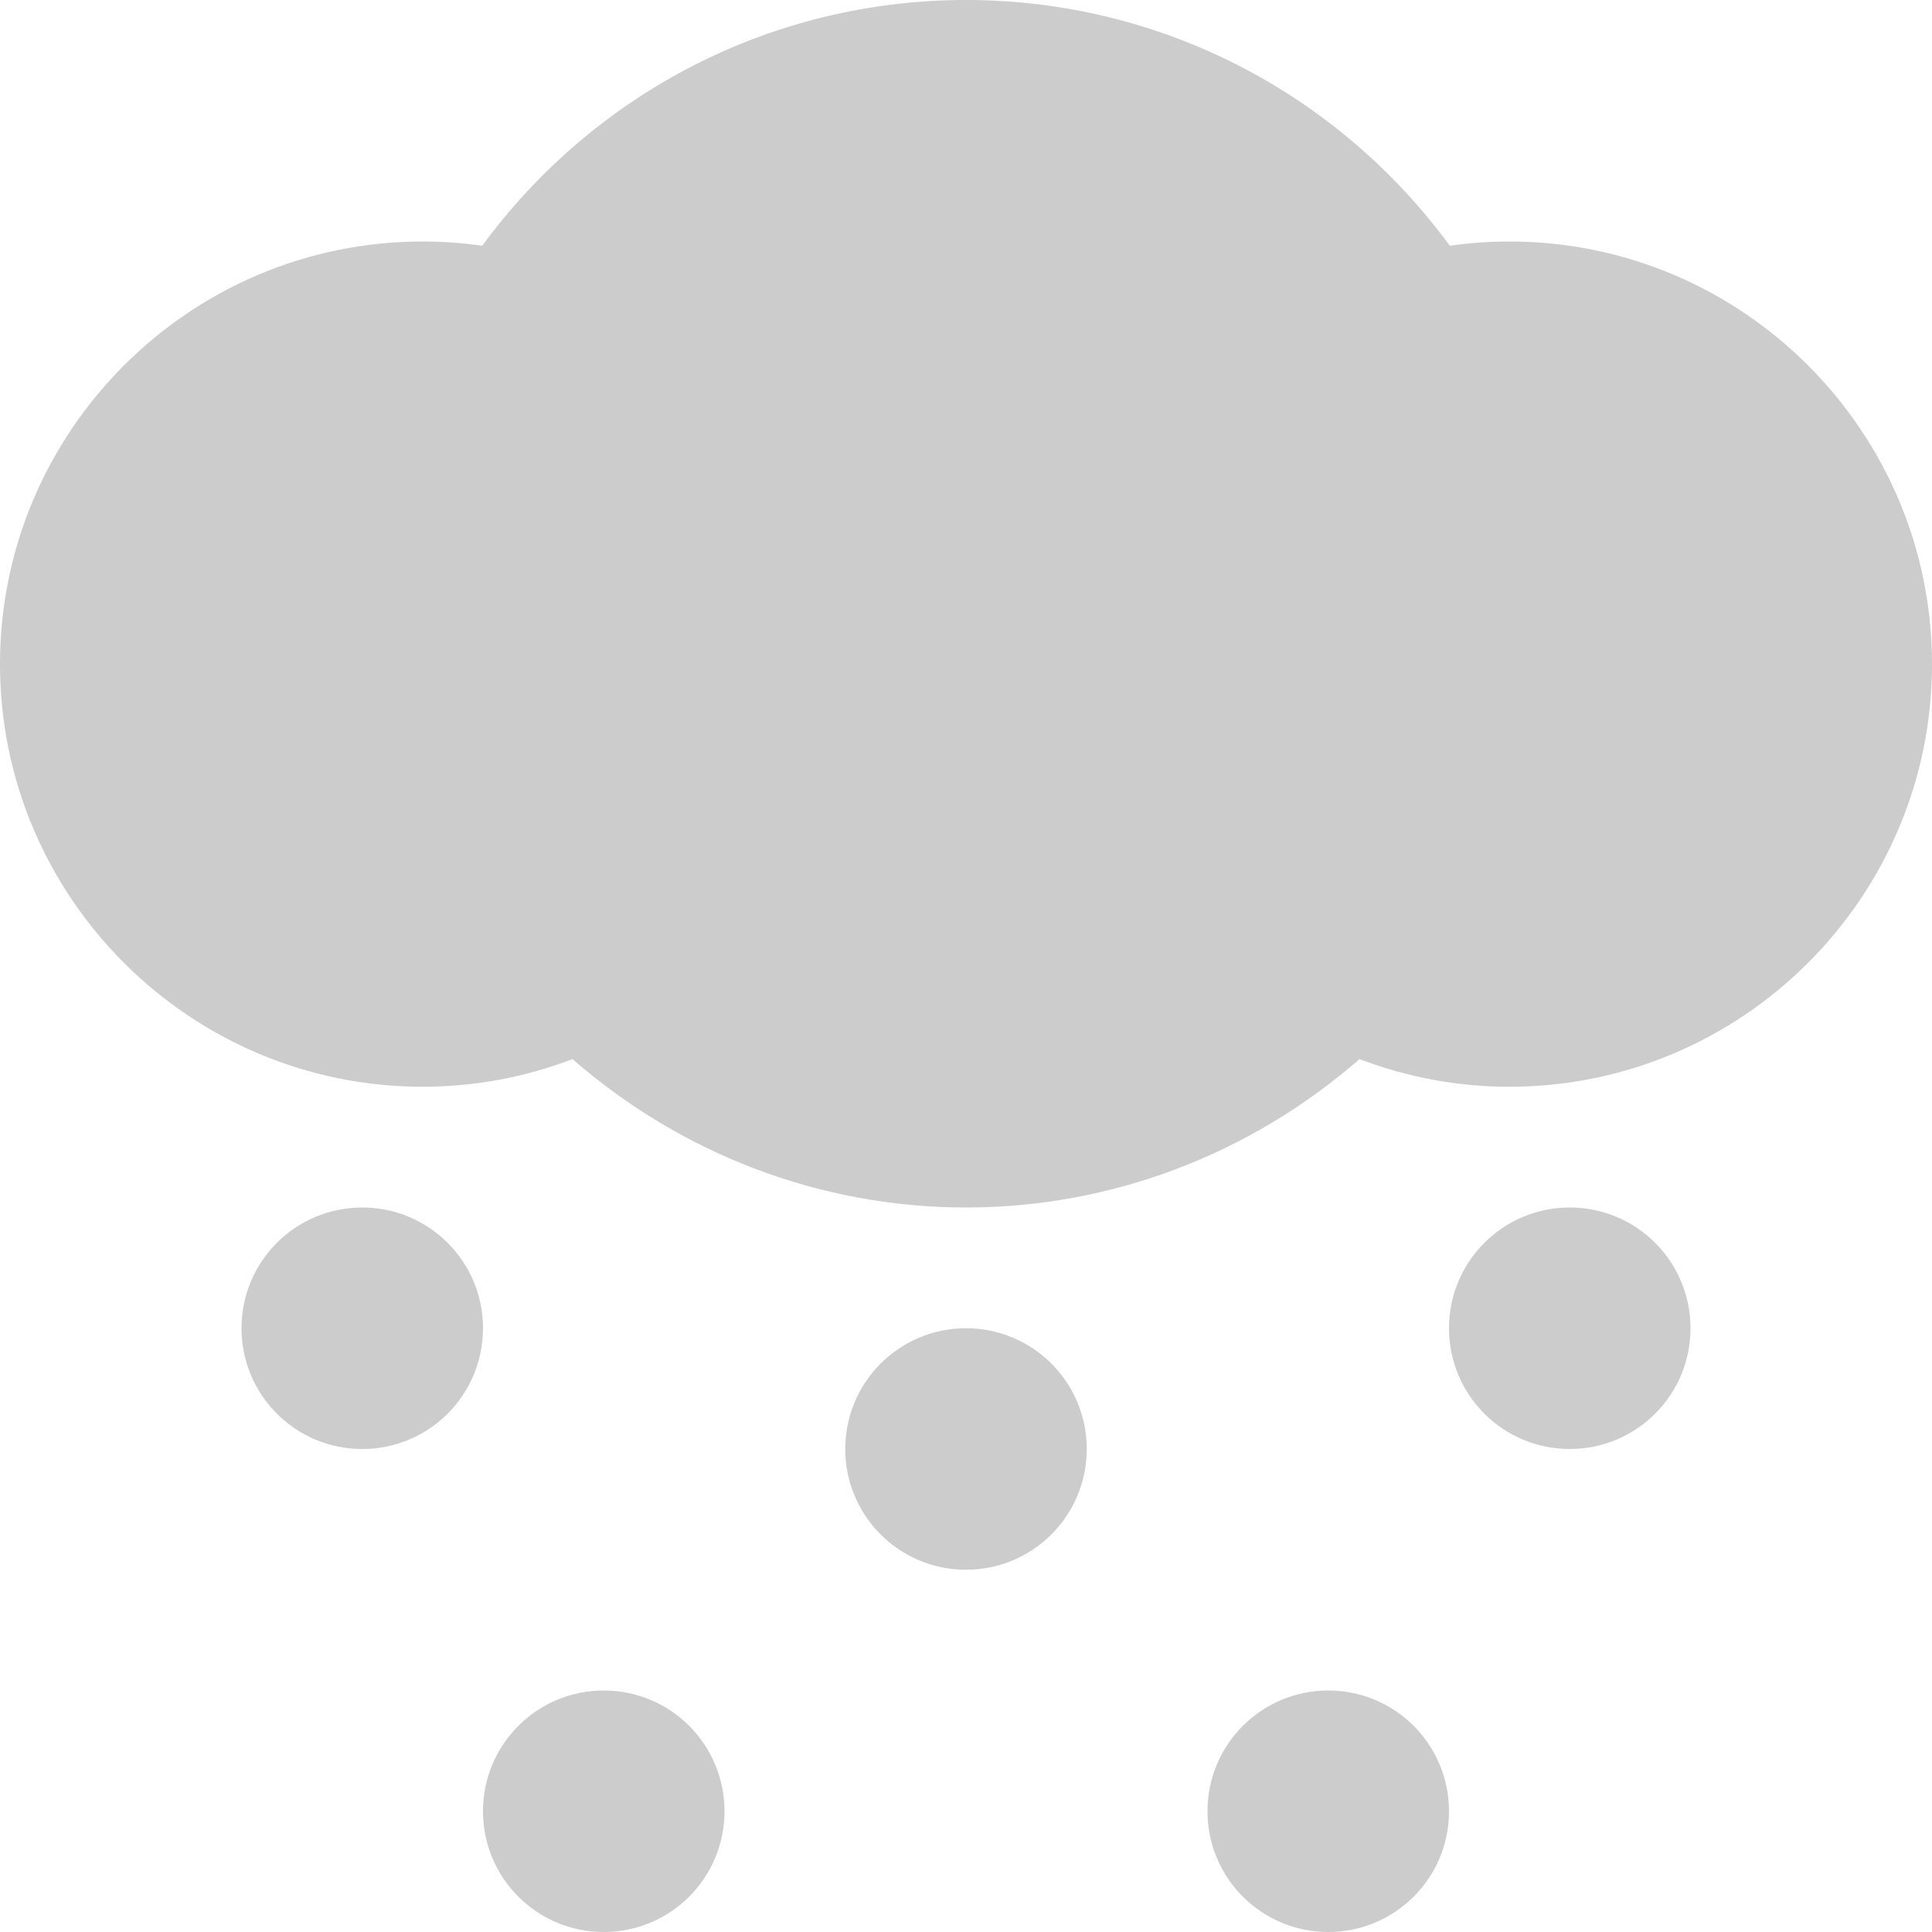
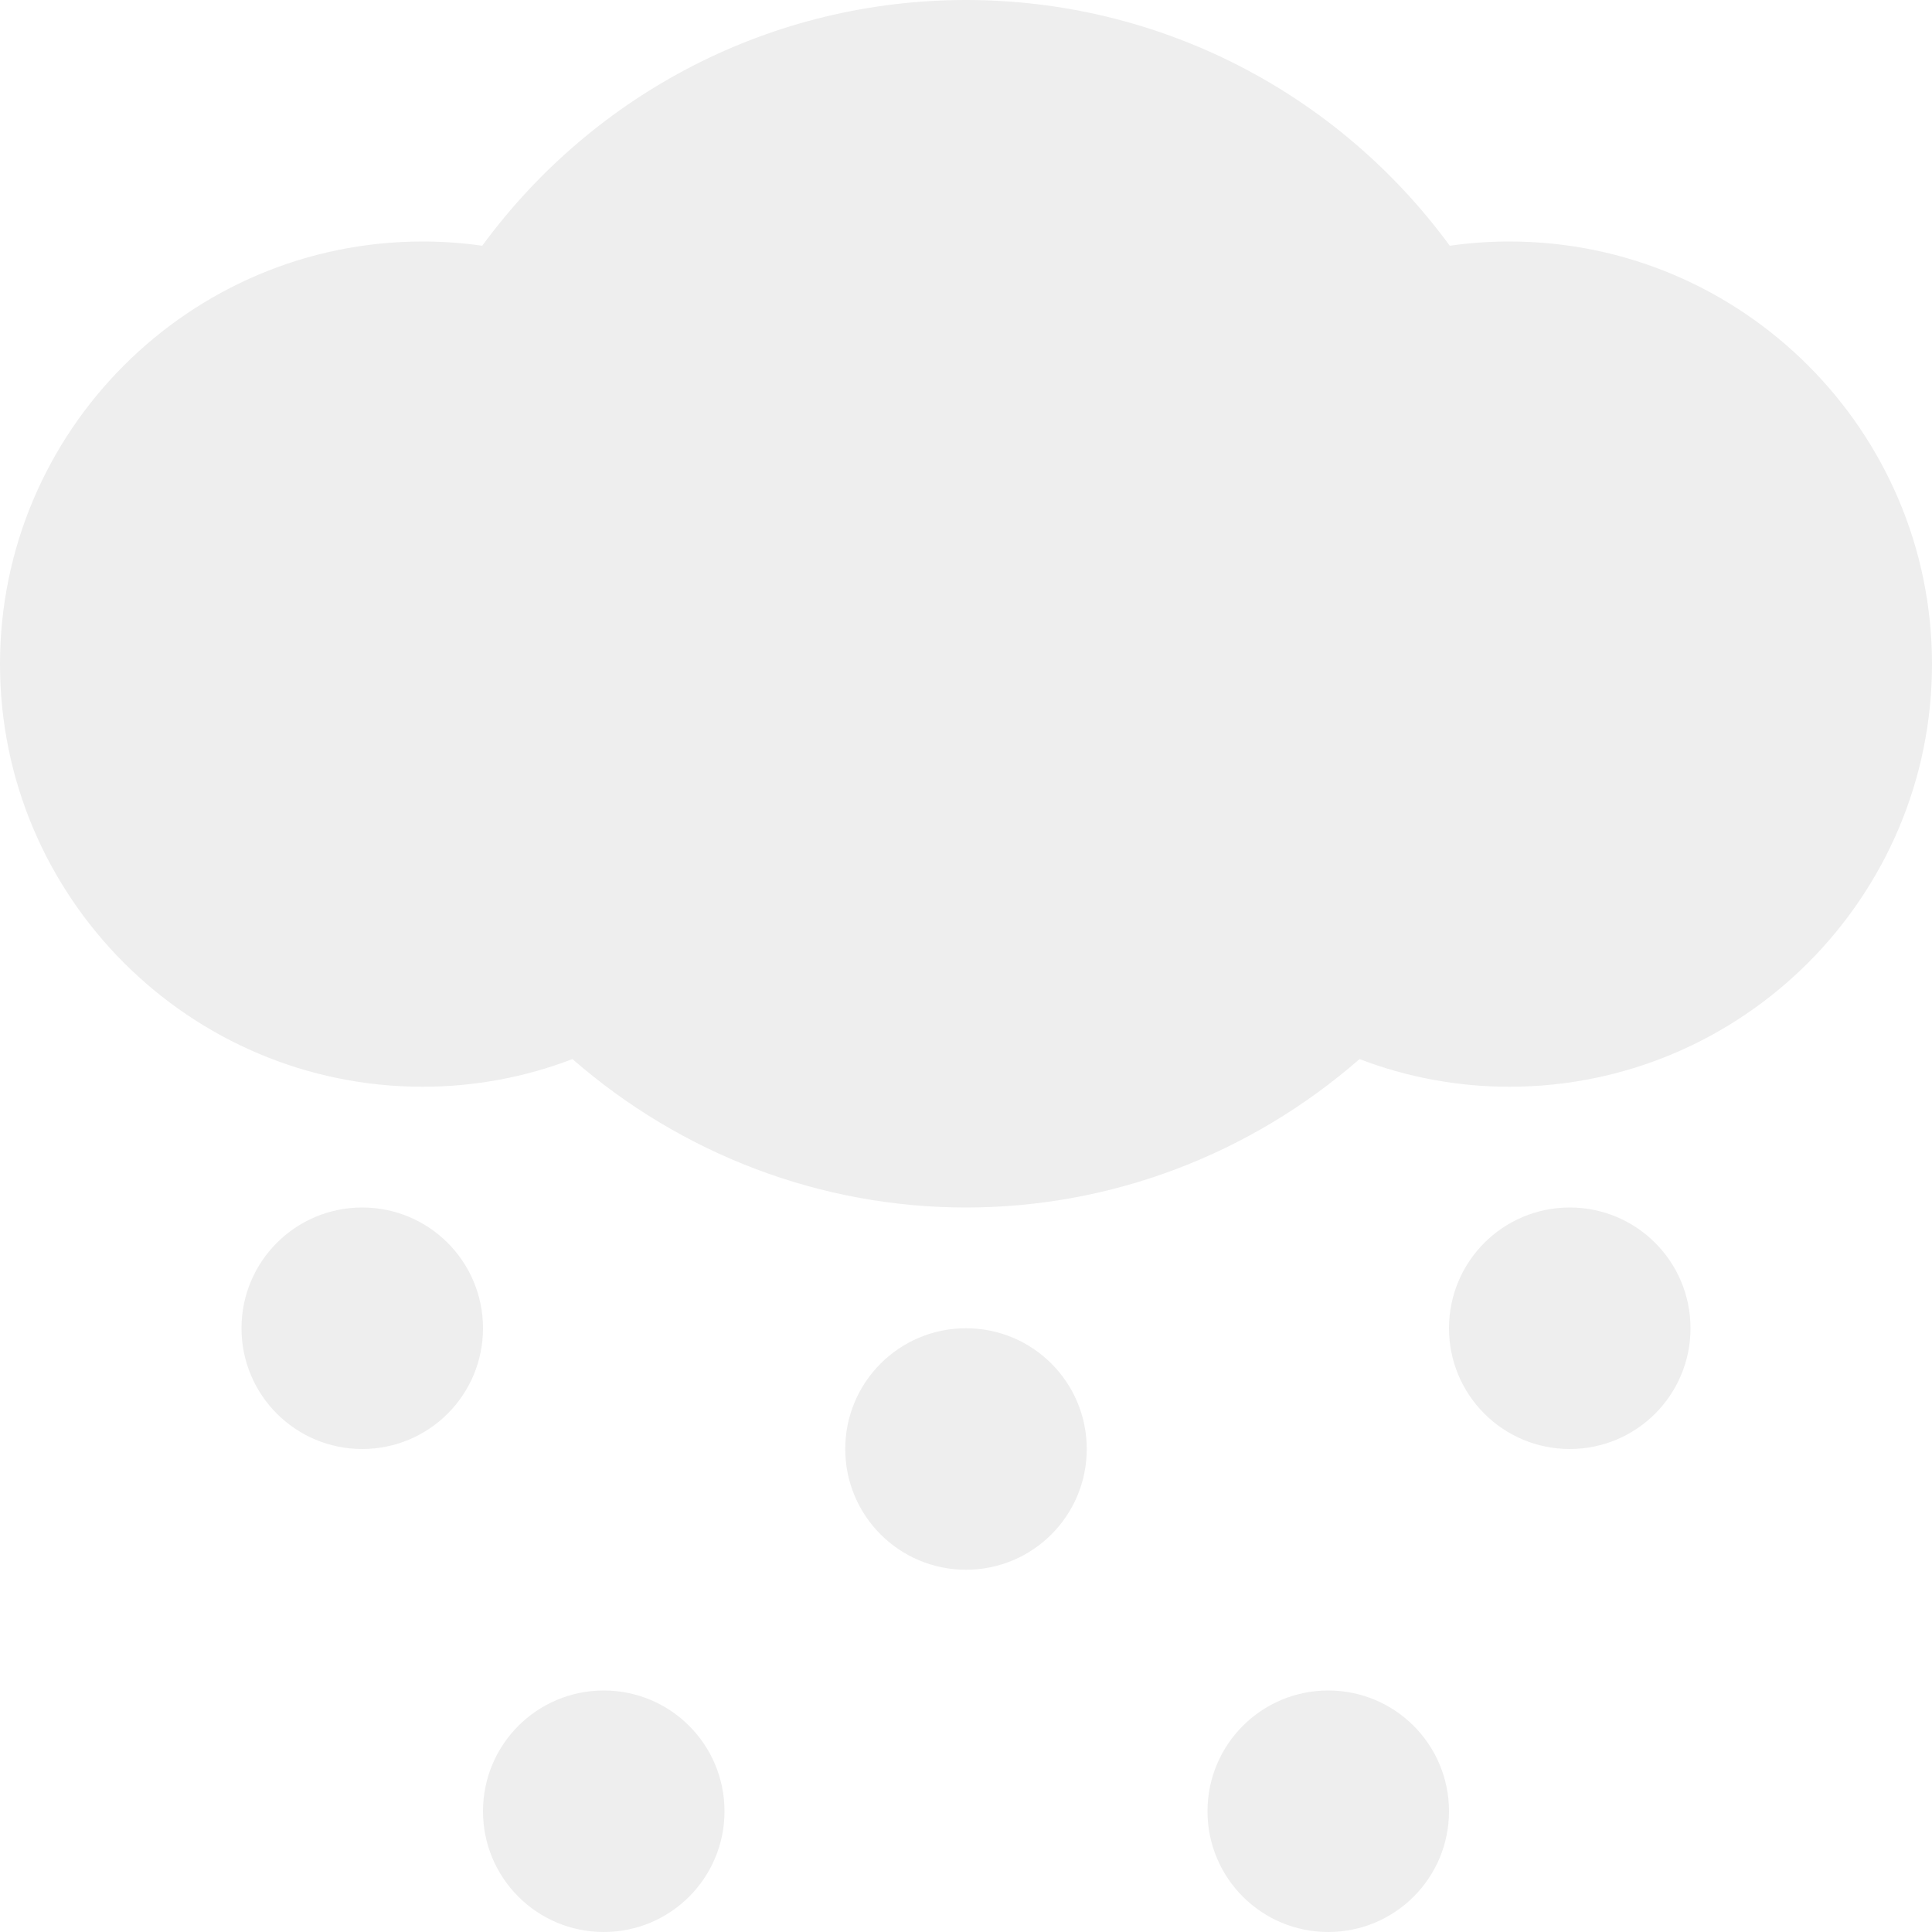
<svg xmlns="http://www.w3.org/2000/svg" version="1.1" id="Layer_1" x="0px" y="0px" width="512px" height="512px" viewBox="0 0 512 512" enable-background="new 0 0 512 512" xml:space="preserve">
  <g>
    <g>
-       <path fill="#CCCCCC" d="M400,64c-5.312,0-10.562,0.375-15.792,1.125C354.334,24.417,307.188,0,256,0    s-98.312,24.417-128.208,65.125C122.562,64.375,117.312,64,112,64C50.25,64,0,114.25,0,176s50.25,112,112,112    c13.688,0,27.084-2.5,39.709-7.333C180.666,305.917,217.5,320,256,320c38.542,0,75.333-14.083,104.291-39.333    C372.916,285.5,386.312,288,400,288c61.75,0,112-50.25,112-112S461.75,64,400,64z M96,320c-17.688,0-32,14.312-32,32    s14.312,32,32,32s32-14.312,32-32S113.688,320,96,320z M256,352c-17.688,0-32,14.312-32,32s14.312,32,32,32s32-14.312,32-32    S273.688,352,256,352z M416,320c-17.688,0-32,14.312-32,32s14.312,32,32,32s32-14.312,32-32S433.688,320,416,320z M352,448    c-17.688,0-32,14.312-32,32s14.312,32,32,32s32-14.312,32-32S369.688,448,352,448z M160,448c-17.688,0-32,14.312-32,32    s14.312,32,32,32s32-14.312,32-32S177.688,448,160,448z" />
+       <path fill="#EEEEEE" d="M400,64c-5.312,0-10.562,0.375-15.792,1.125C354.334,24.417,307.188,0,256,0    s-98.312,24.417-128.208,65.125C122.562,64.375,117.312,64,112,64C50.25,64,0,114.25,0,176s50.25,112,112,112    c13.688,0,27.084-2.5,39.709-7.333C180.666,305.917,217.5,320,256,320c38.542,0,75.333-14.083,104.291-39.333    C372.916,285.5,386.312,288,400,288c61.75,0,112-50.25,112-112S461.75,64,400,64z M96,320c-17.688,0-32,14.312-32,32    s14.312,32,32,32s32-14.312,32-32S113.688,320,96,320z M256,352c-17.688,0-32,14.312-32,32s14.312,32,32,32s32-14.312,32-32    S273.688,352,256,352z M416,320c-17.688,0-32,14.312-32,32s14.312,32,32,32s32-14.312,32-32S433.688,320,416,320z M352,448    c-17.688,0-32,14.312-32,32s14.312,32,32,32s32-14.312,32-32S369.688,448,352,448z M160,448c-17.688,0-32,14.312-32,32    s14.312,32,32,32s32-14.312,32-32S177.688,448,160,448z" />
    </g>
  </g>
</svg>
